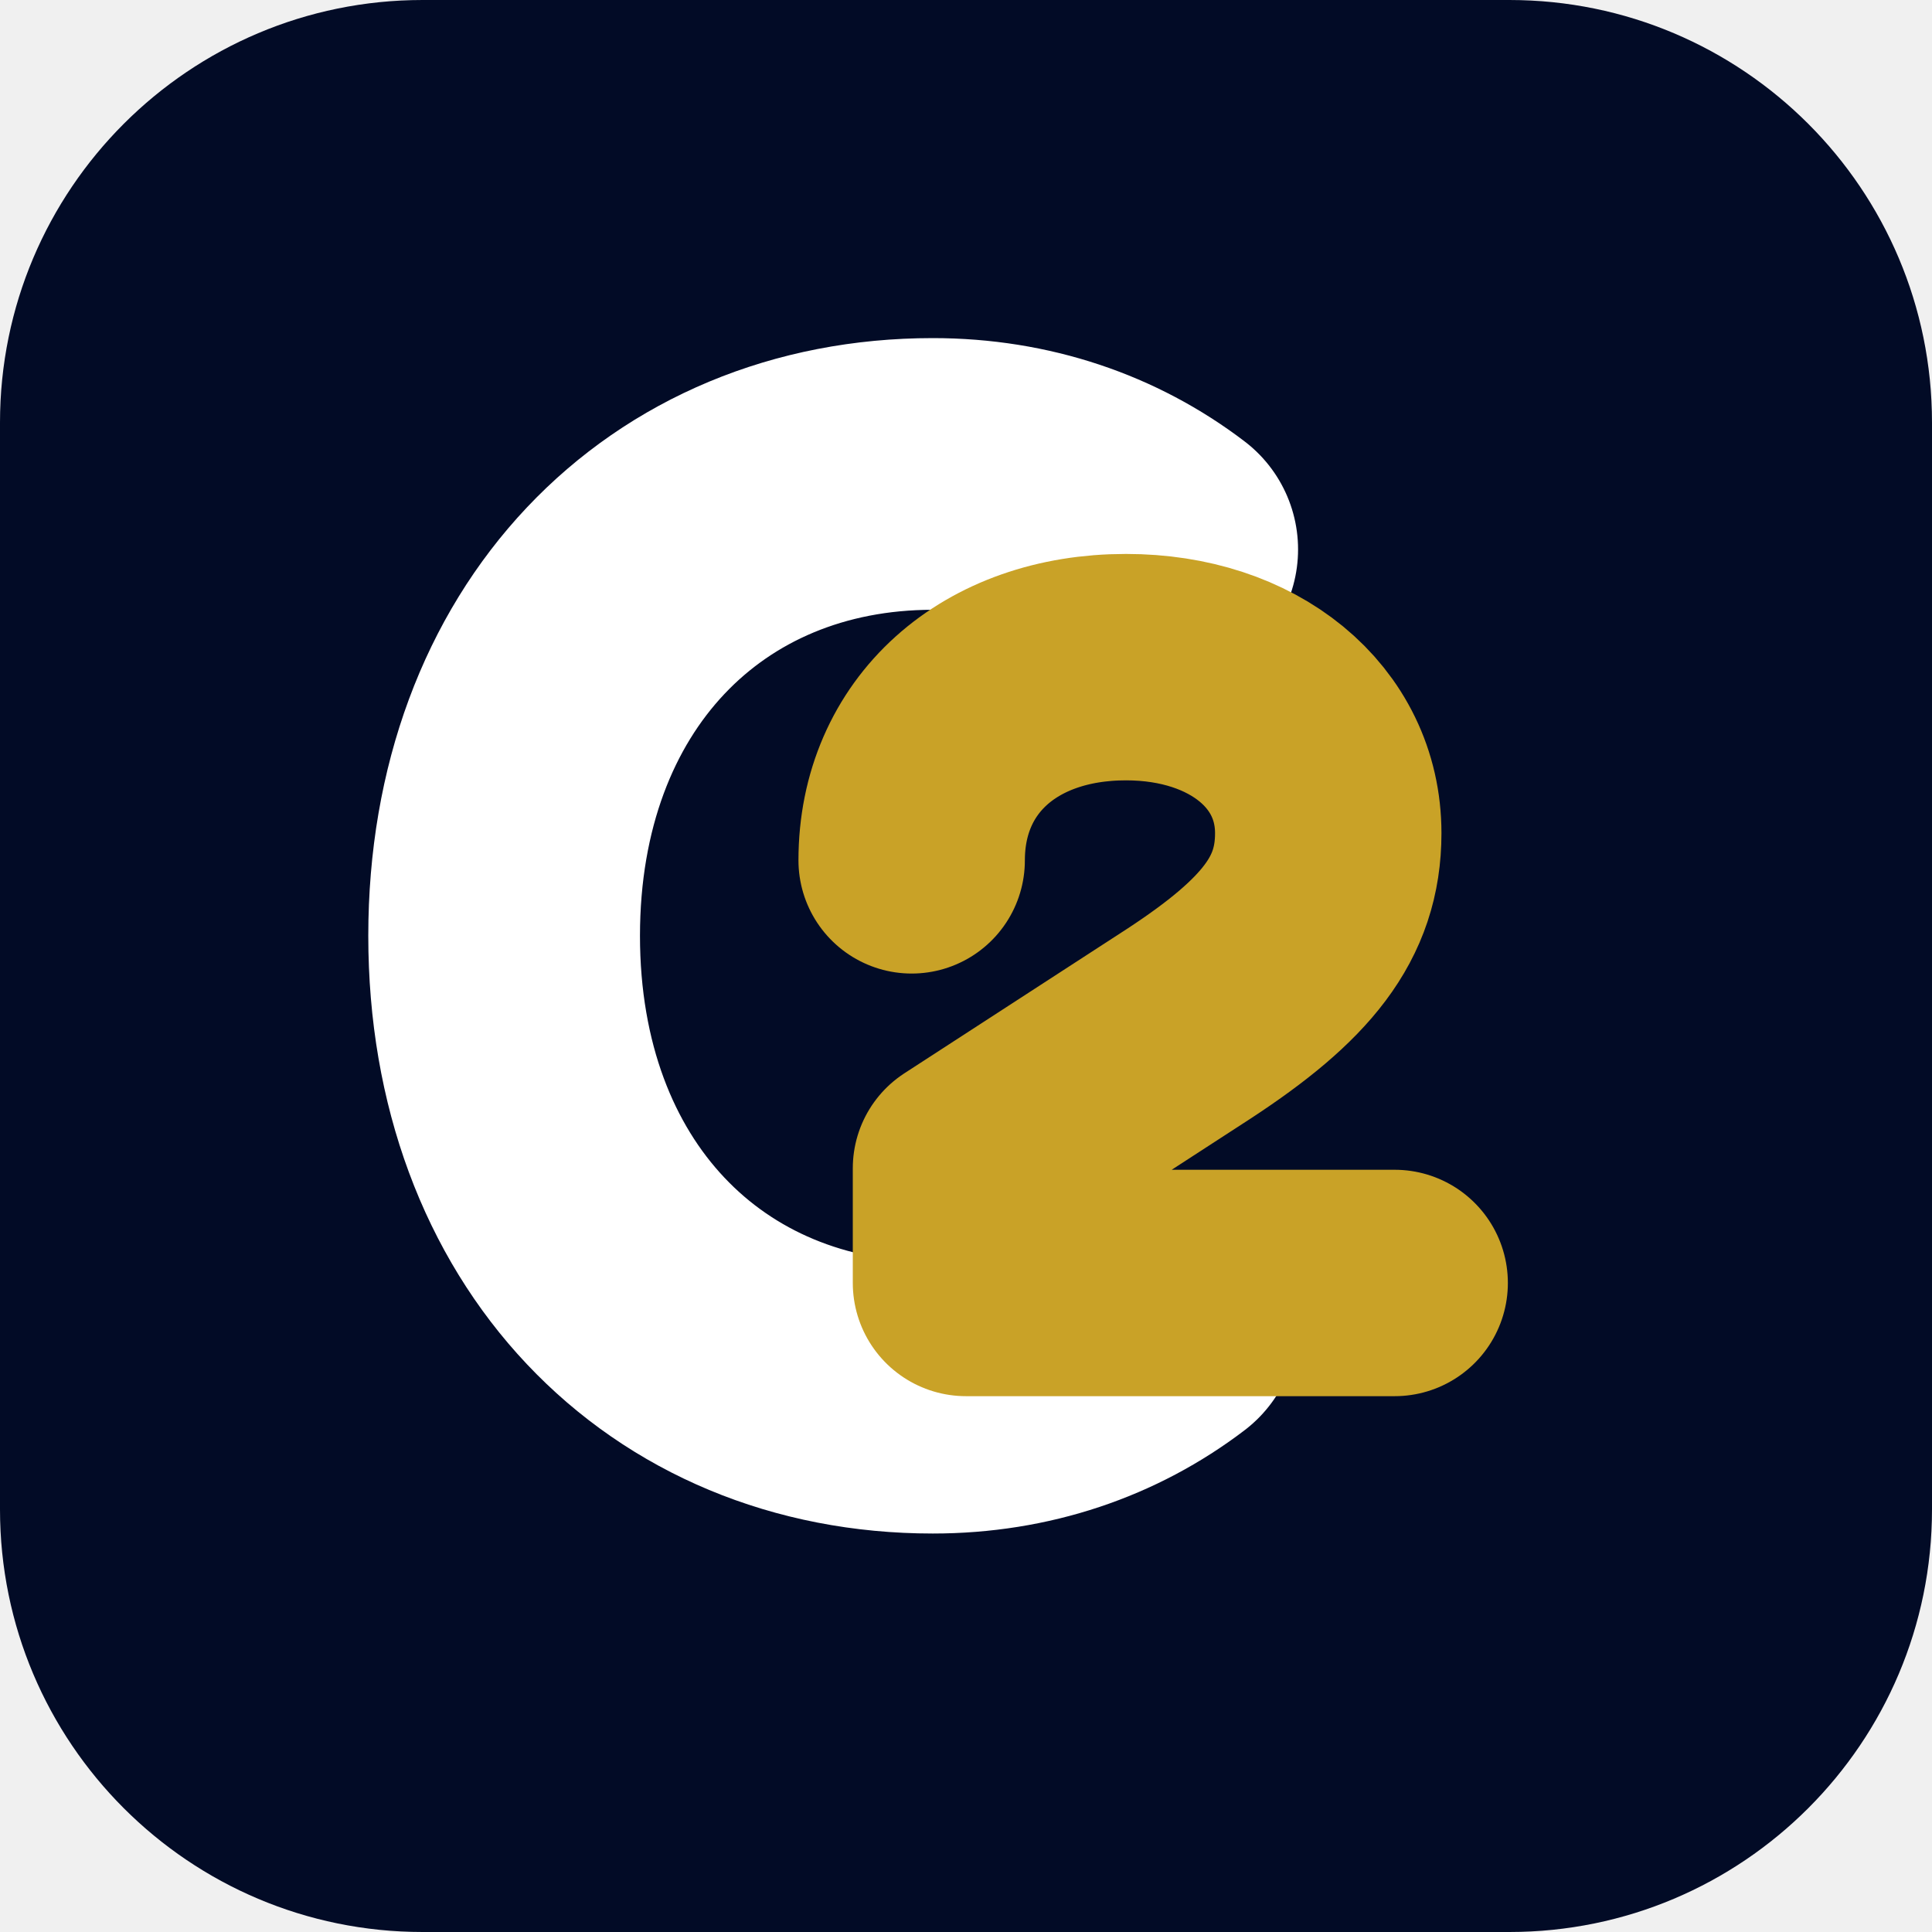
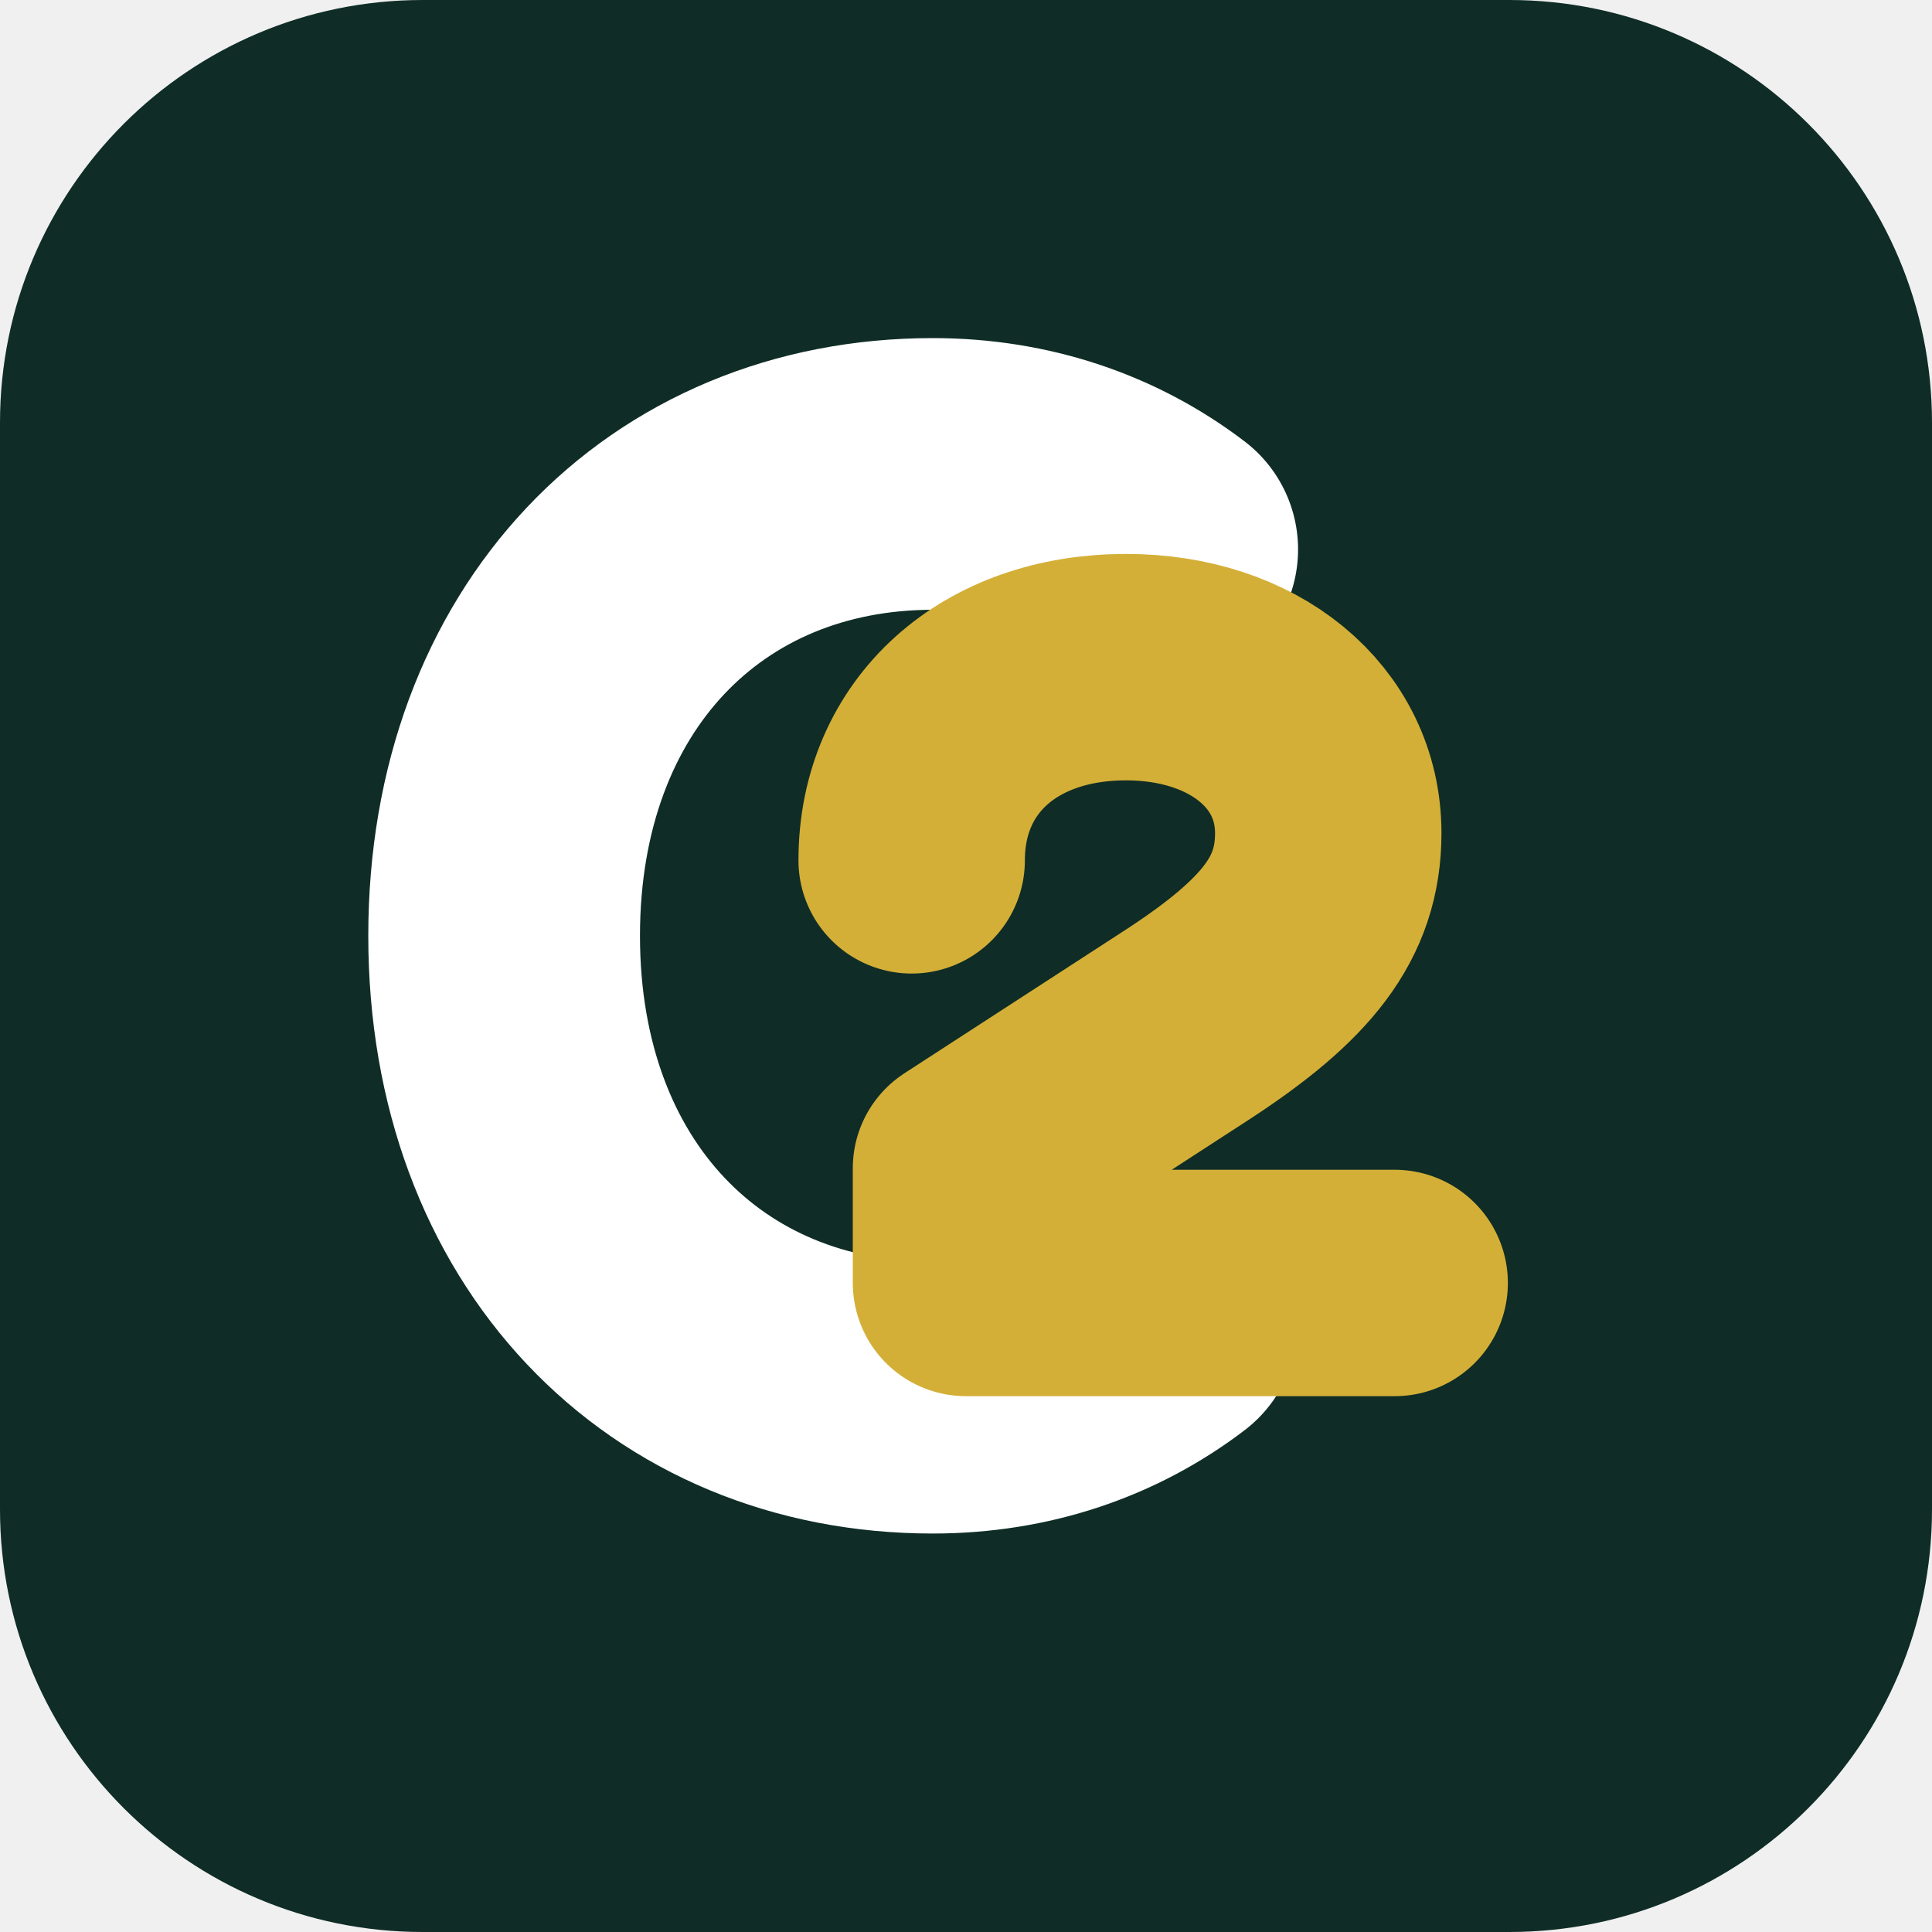
<svg xmlns="http://www.w3.org/2000/svg" viewBox="0 0 64 64" fill="none">
-   <rect width="64" height="64" rx="14" fill="#020b26" />
+   <rect width="64" height="64" rx="14" fill="#0F2D26" />
  <path d="M38.5 18.2c-2.1-1.6-4.7-2.5-7.6-2.5-8.2 0-14.2 6.1-14.2 15.3s6 15.3 14.2 15.3c2.9 0 5.5-.9 7.6-2.5" stroke="#ffffff" stroke-width="9" stroke-linecap="round" stroke-linejoin="round" />
-   <path d="M30.2 28.5c0-3.8 2.9-6.4 7.1-6.4 3.9 0 6.7 2.3 6.7 5.5 0 2.5-1.4 4.2-4.6 6.3l-7.4 4.8v3.8h14.2" stroke="#c9a227" stroke-width="7.5" stroke-linecap="round" stroke-linejoin="round" fill="none" />
+   <path d="M30.2 28.5c0-3.8 2.9-6.4 7.1-6.4 3.9 0 6.7 2.3 6.7 5.5 0 2.5-1.4 4.2-4.6 6.3l-7.4 4.8v3.8h14.2" stroke="#D4AF37" stroke-width="7.5" stroke-linecap="round" stroke-linejoin="round" fill="none" />
</svg>
